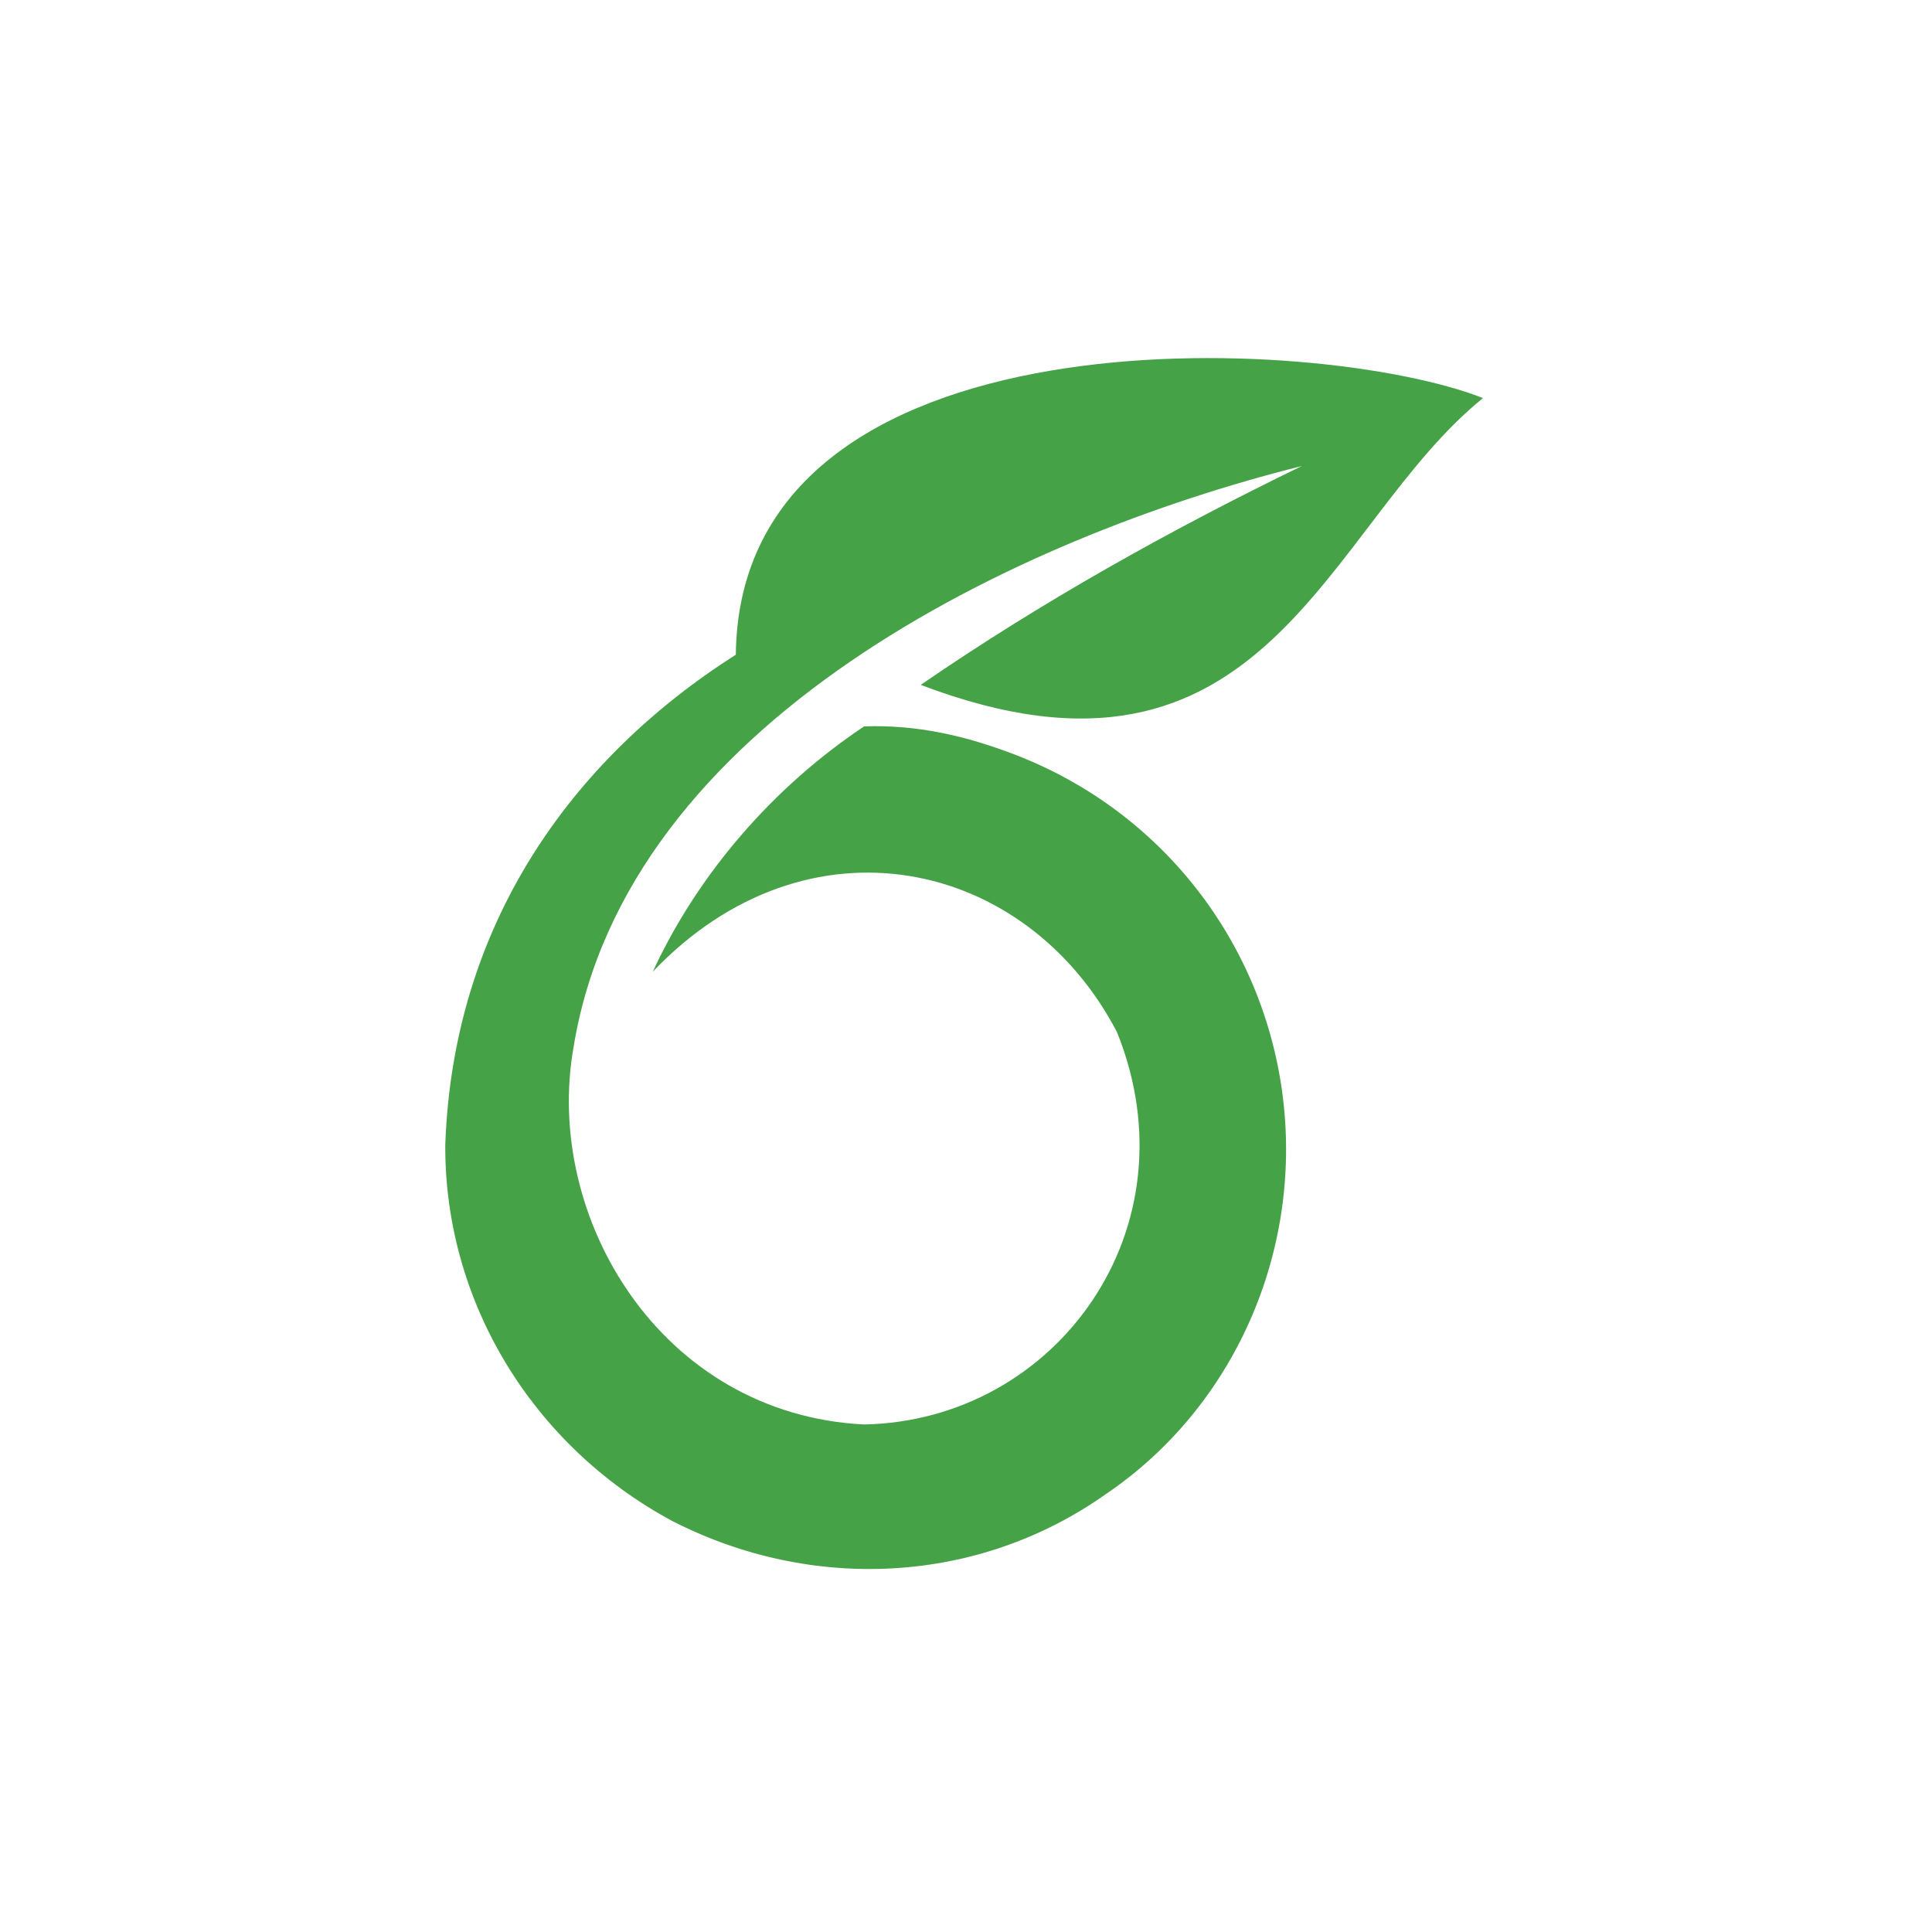
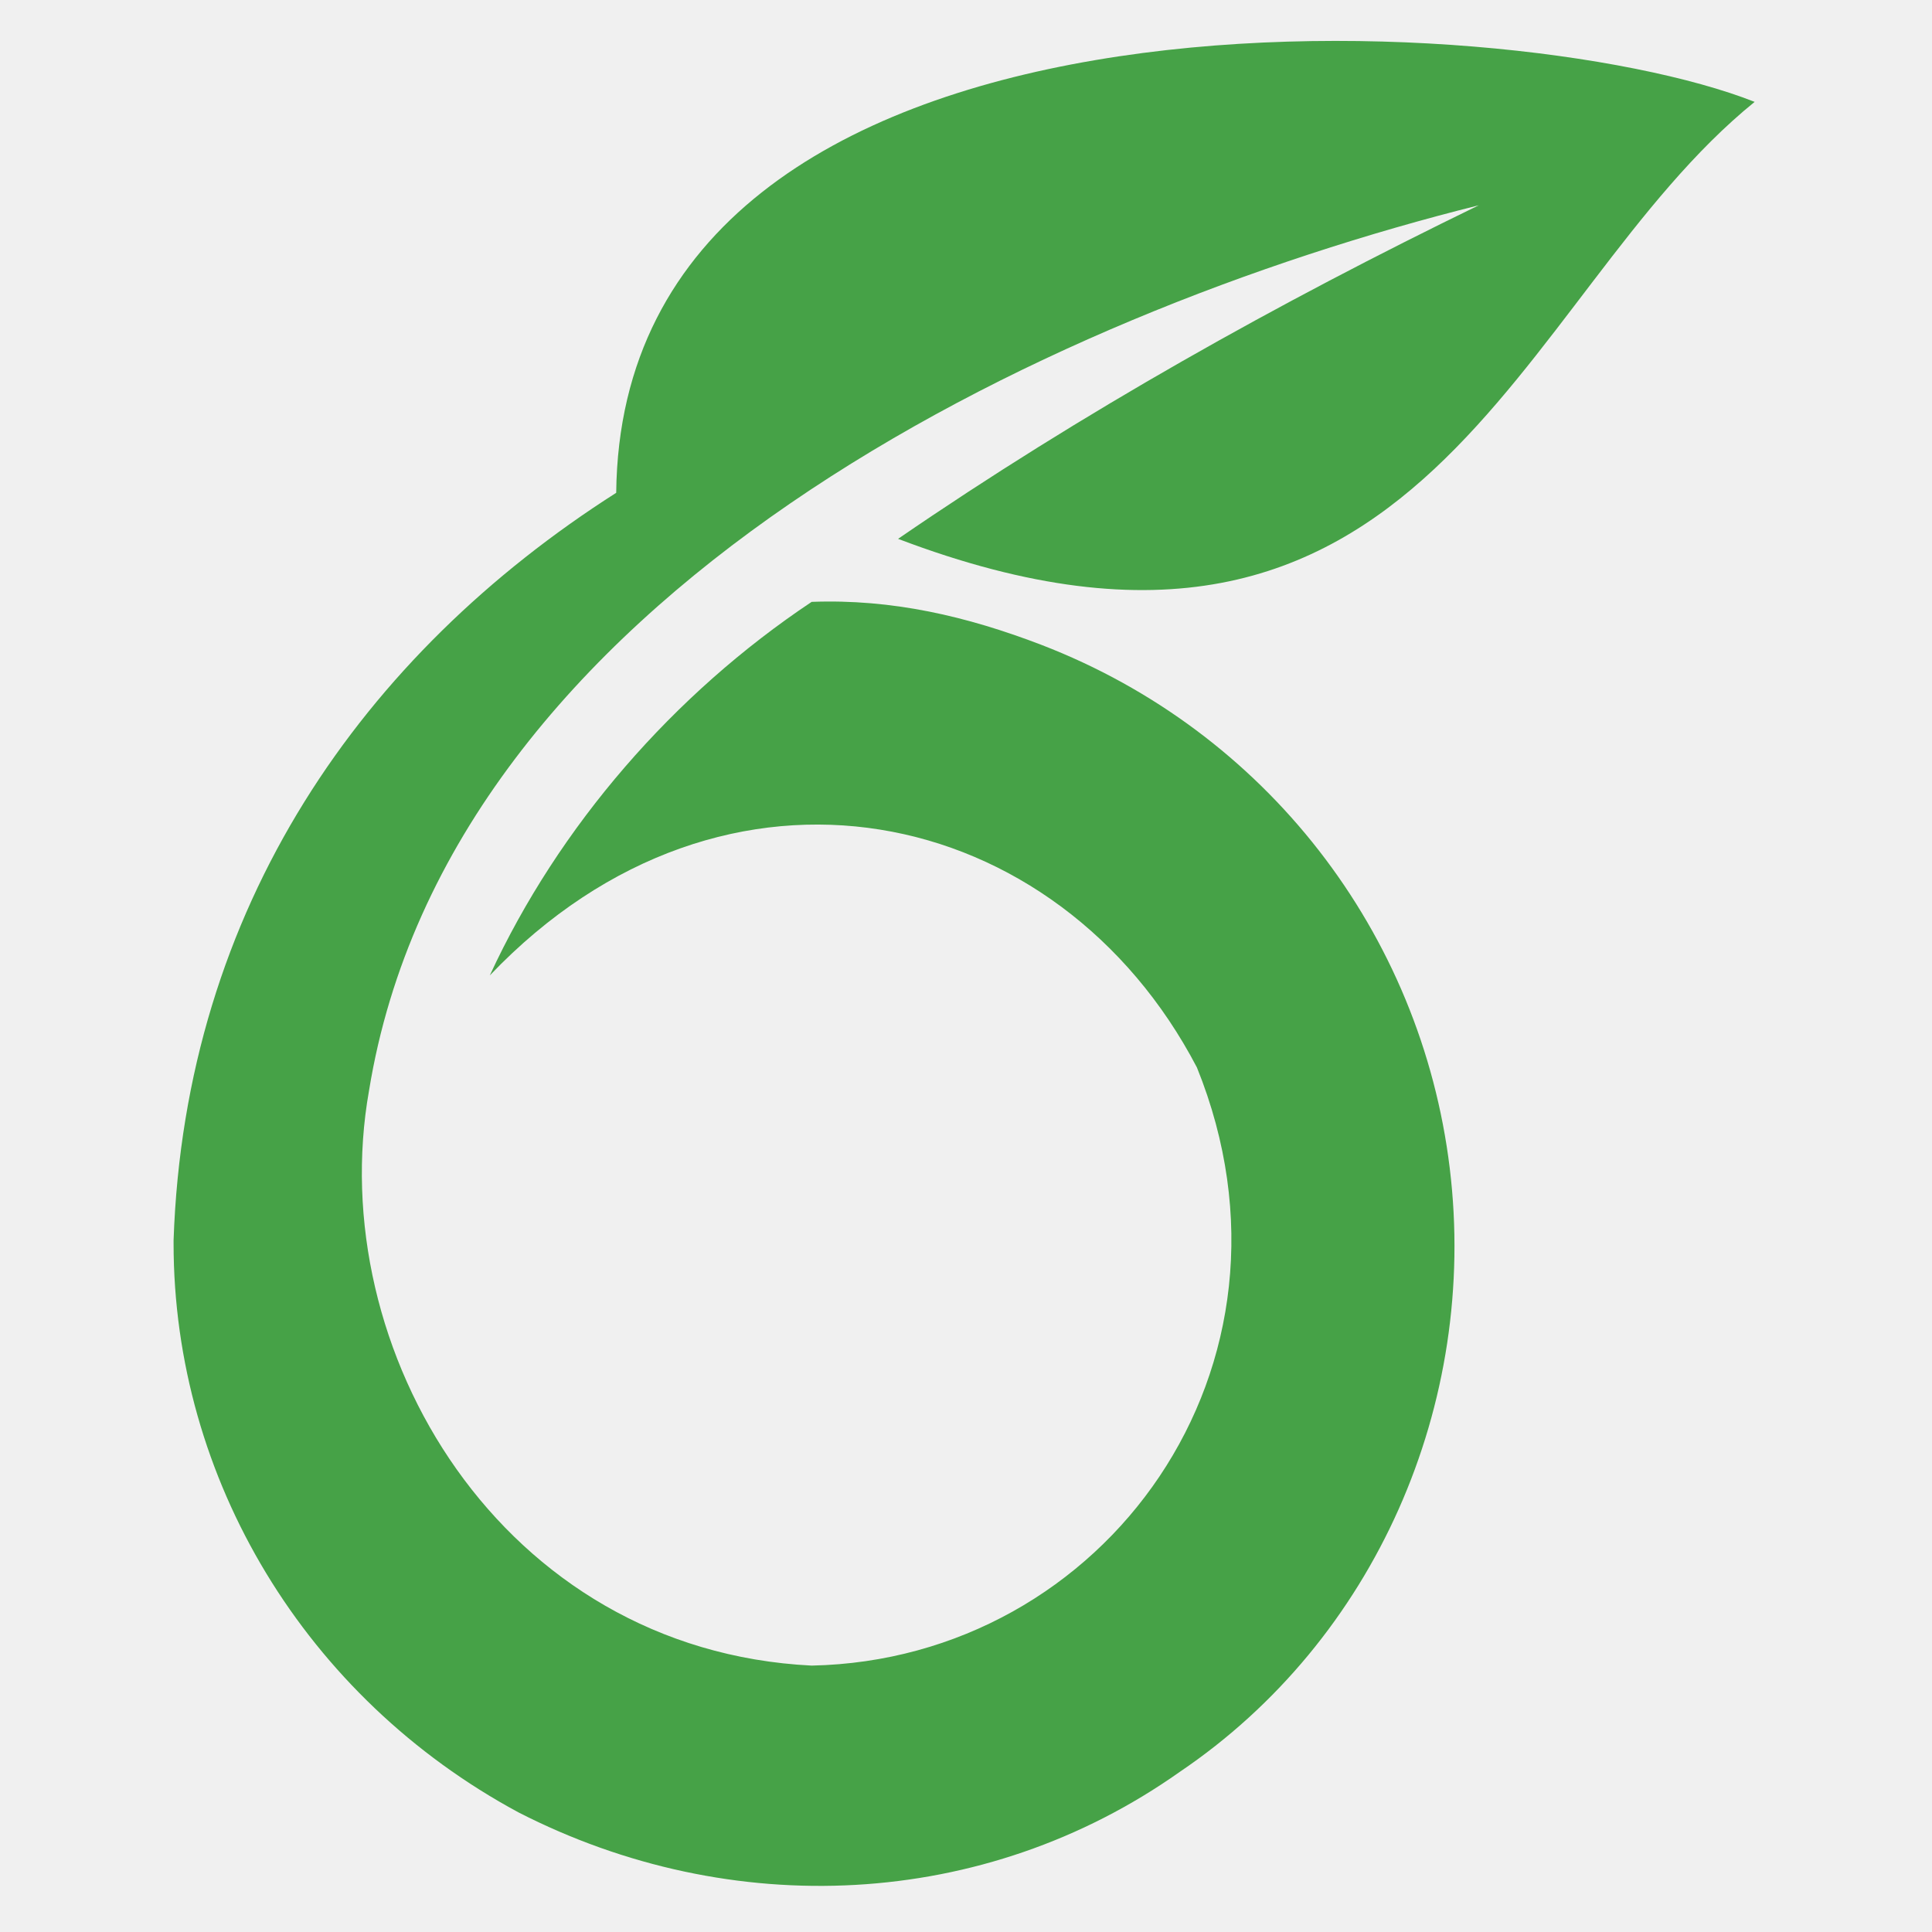
- <svg xmlns="http://www.w3.org/2000/svg" aria-label="Overleaf" role="img" viewBox="0 0 512 512">
-   <rect width="512" height="512" fill="#fff" />
-   <path d="M118 304c0 41 23 79 60 99 37 19 81 17 115-7 34-23 52-64 47-105s-32-76-71-91c-13-5-26-8-40-7.5-24 16-44 39-56 65 41-43 99-30 123 16 21 52-16 103-67 104-54-2.7-85-55-77-100 14-86 117-135 193-154-35 17-69 36-101 58 92 35 107-42 149-76-43-17-197-25-198 68-44 28-75 72-77 130z" fill="#46a247" />
+ <svg xmlns="http://www.w3.org/2000/svg" version="1.1" id="Calque_1" x="0px" y="0px" viewBox="0 0 512 512" style="enable-background:new 0 0 512 512;" xml:space="preserve">
+   <style type="text/css">
+ 	.st0{fill:#46A247;}
+ </style>
+   <path class="st0" d="M46,329.5c0,62.5,35,120.4,91.4,150.8c56.4,28.9,123.4,25.9,175.2-10.7c51.8-35,79.2-97.5,71.6-160  c-7.6-62.5-48.8-115.8-108.2-138.7c-19.8-7.6-39.6-12.2-60.9-11.4c-36.6,24.4-67,59.4-85.3,99c62.5-65.5,150.8-45.7,187.4,24.4  c32,79.2-24.4,156.9-102.1,158.5c-82.3-4.1-129.5-83.8-117.3-152.4c21.3-131,178.3-205.7,294.1-234.6  c-53.3,25.9-105.1,54.9-153.9,88.4c140.2,53.3,163-64,227-115.8C399.5,1.1,164.8-11.1,163.3,130.6C96.3,173.3,49,240.3,46,328.7  V329.5z" />
</svg>
